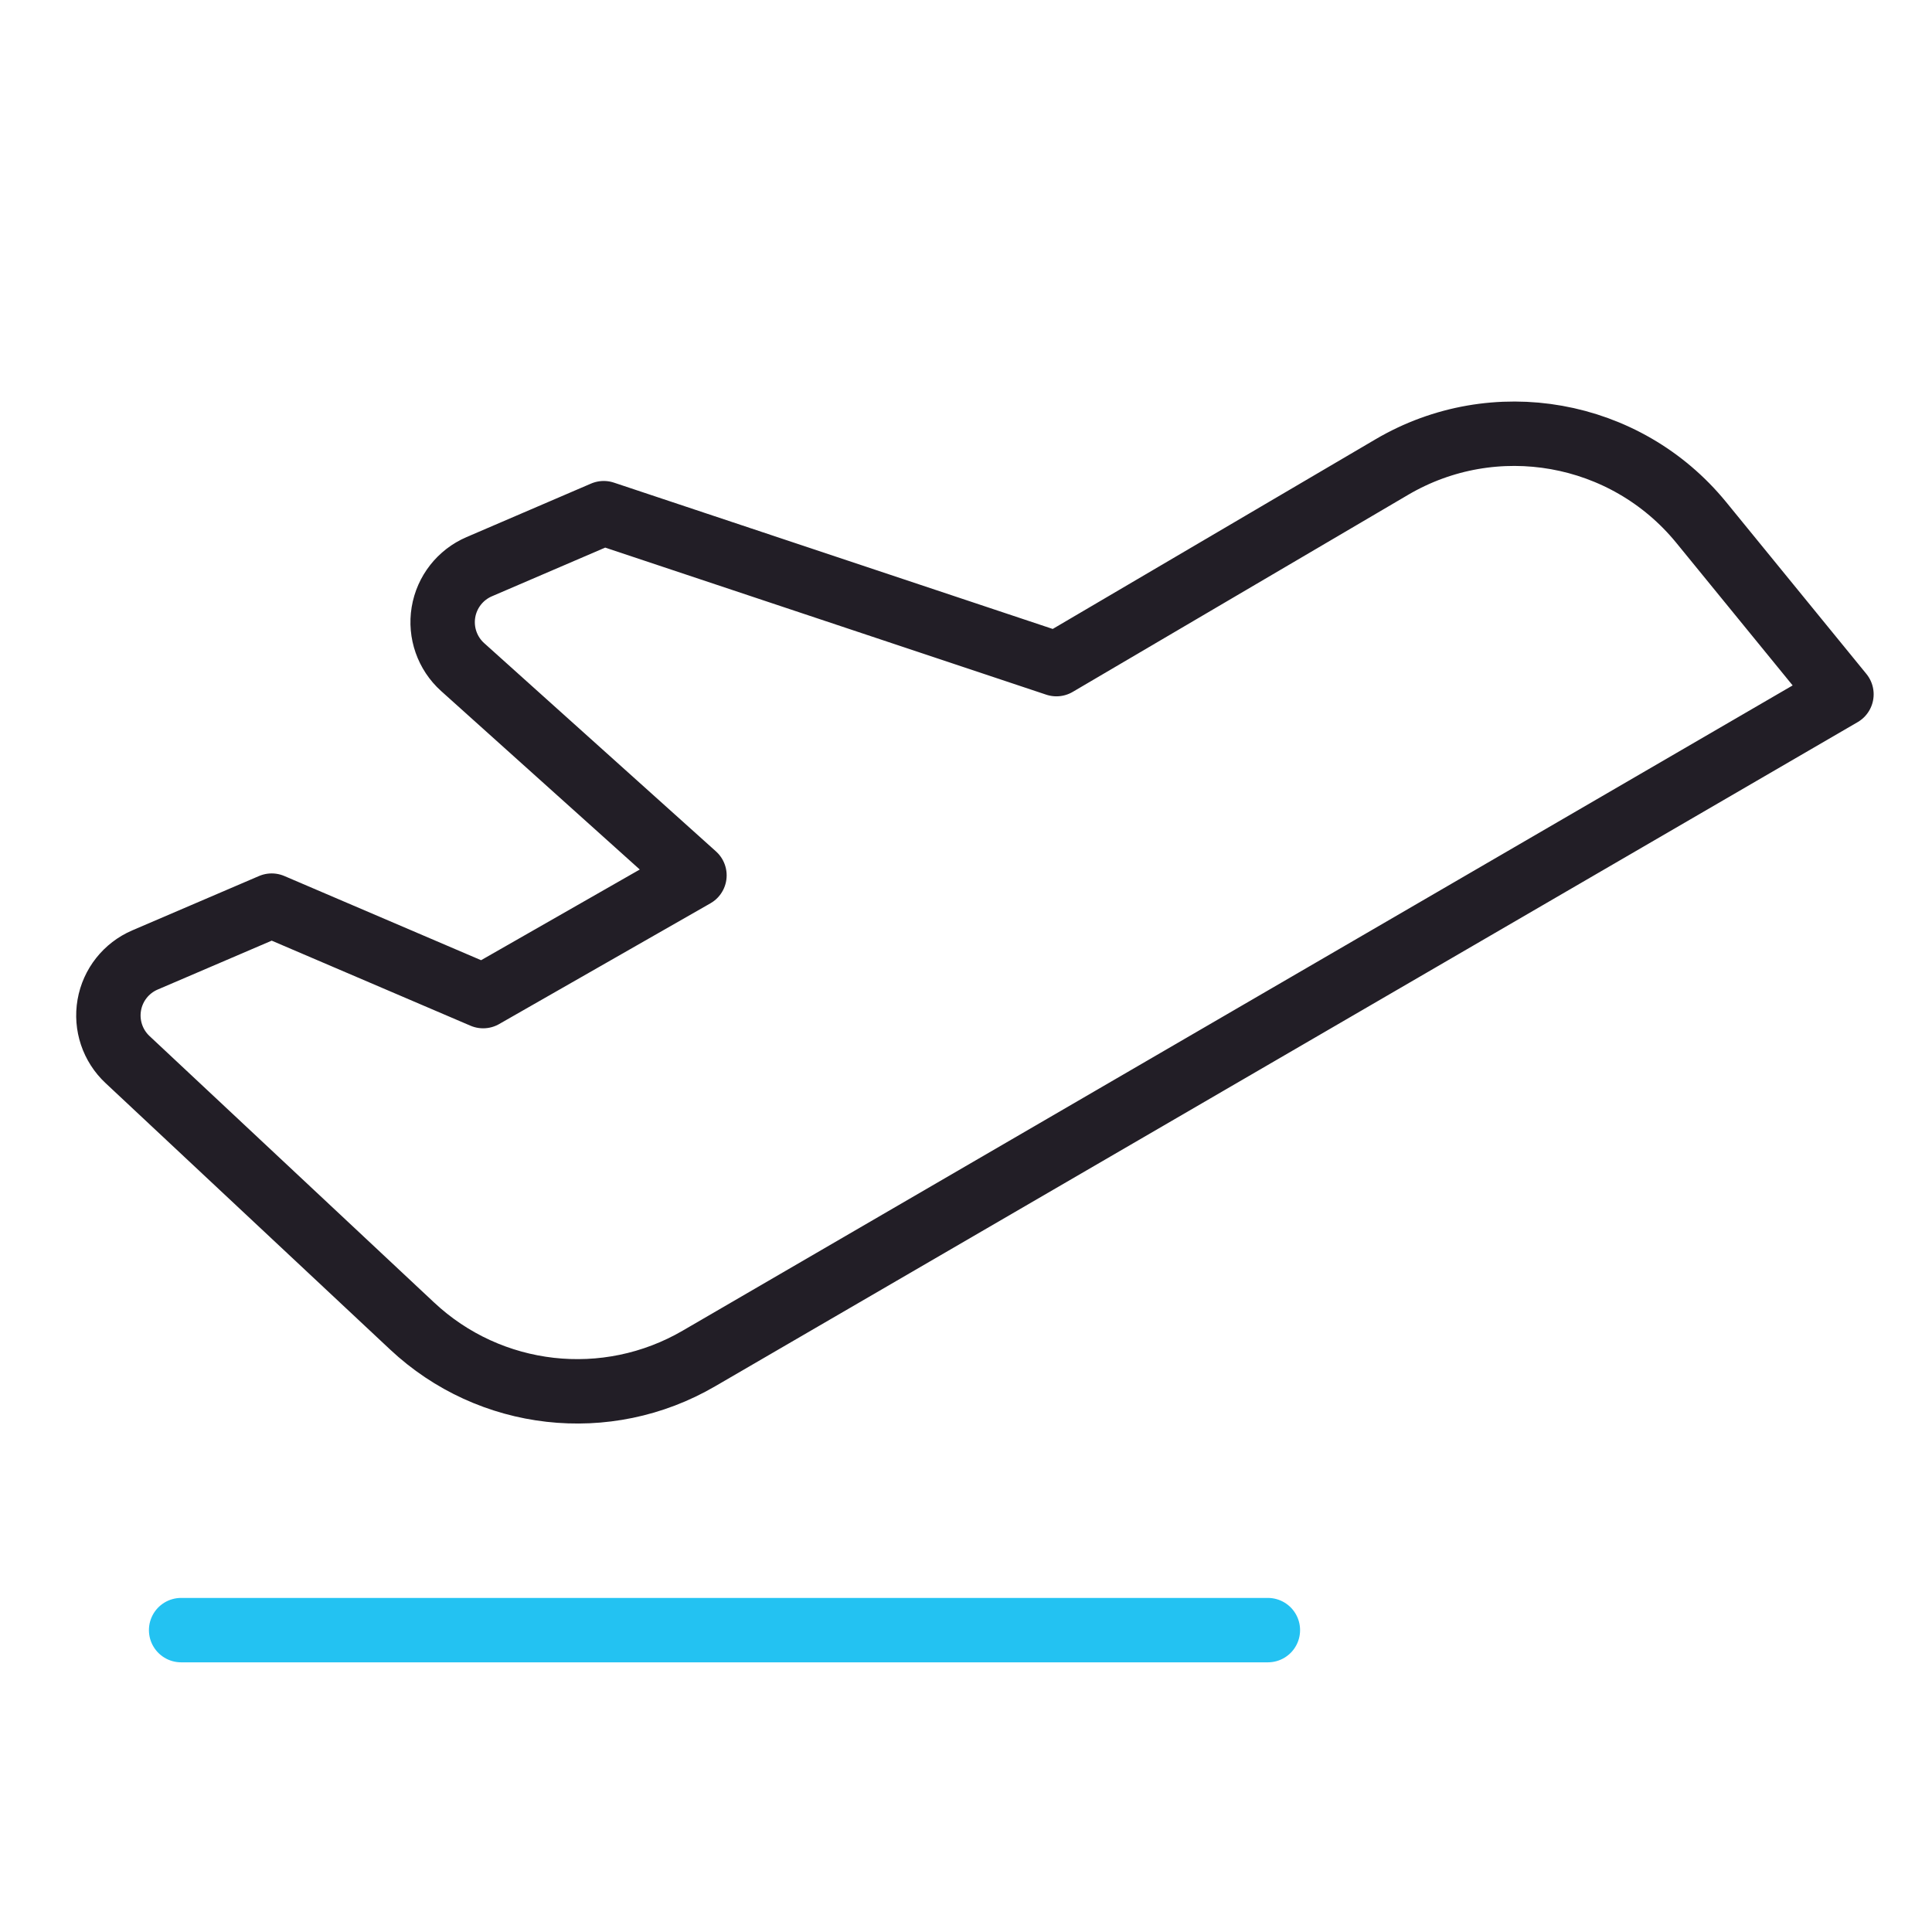
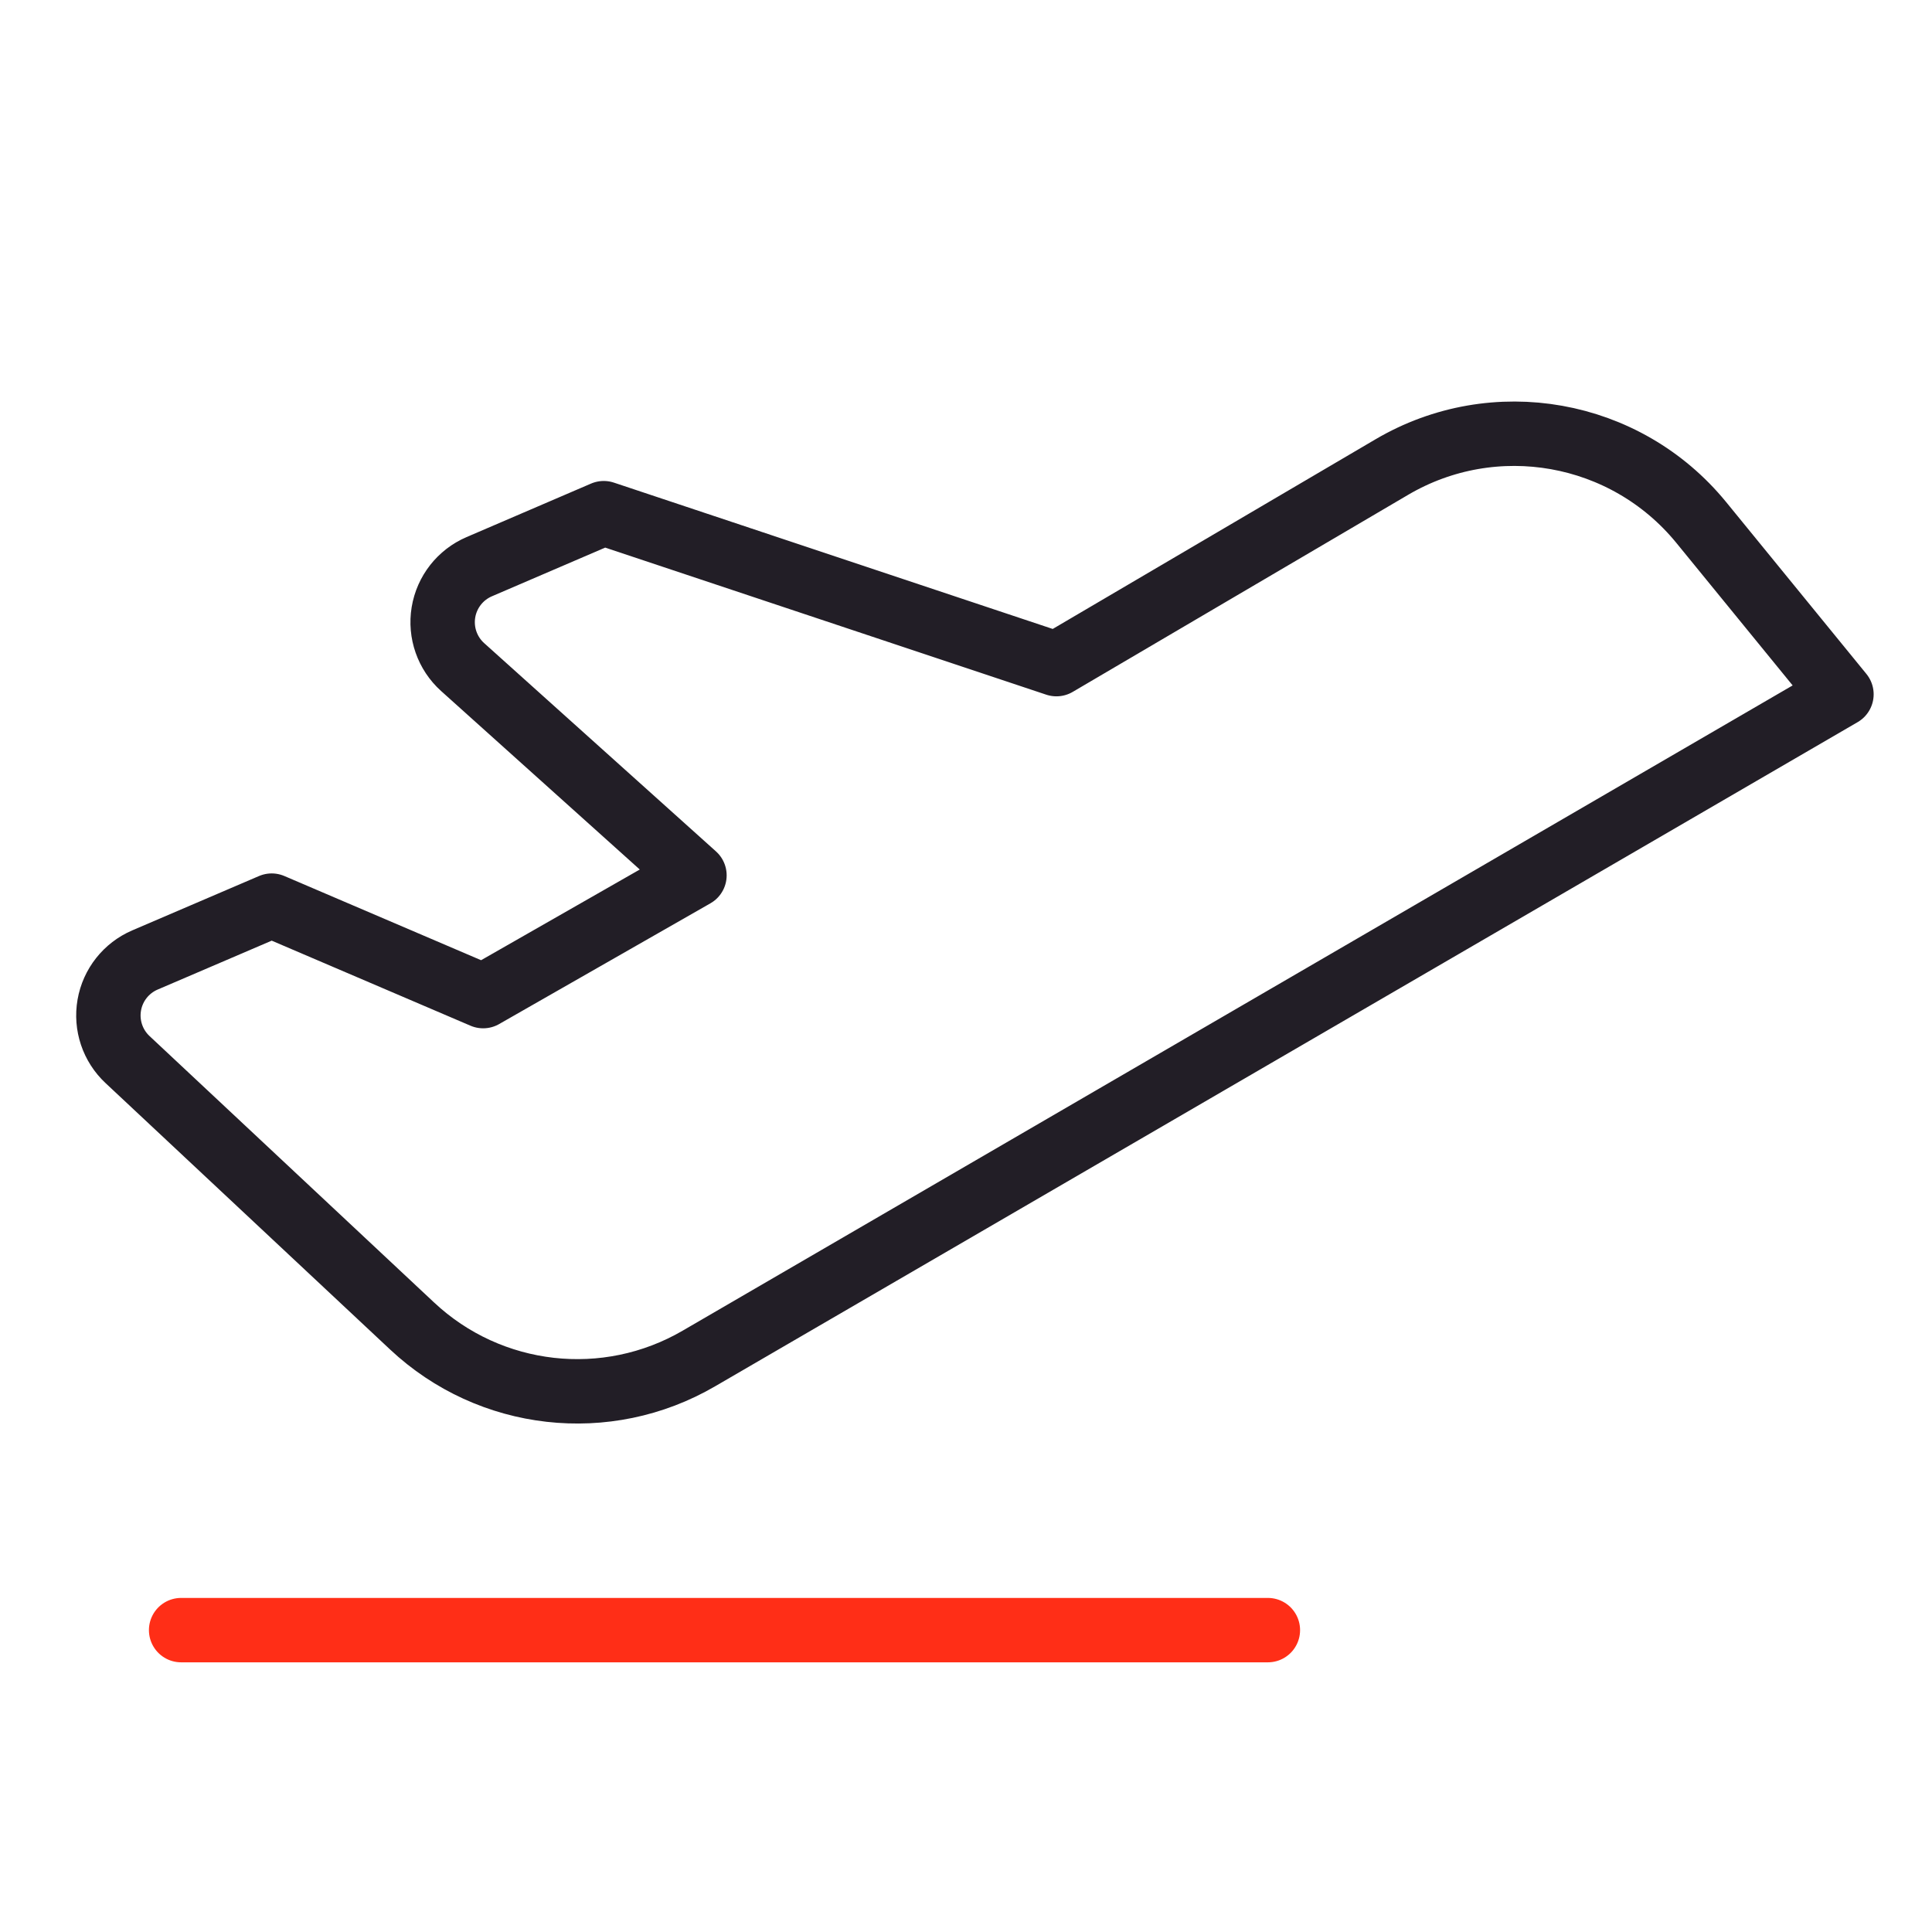
<svg xmlns="http://www.w3.org/2000/svg" id="Group_26239" data-name="Group 26239" width="60" height="60" viewBox="0 0 60 60">
  <rect id="Rectangle_2753" data-name="Rectangle 2753" width="60" height="60" fill="none" />
  <g id="Group_28453" data-name="Group 28453">
    <path id="Path_31423" data-name="Path 31423" d="M14.953,76.907l8.836,8.273A7.5,7.5,0,0,0,32.7,86.188L68.18,65.563,63.82,60.22a7.5,7.5,0,0,0-9.609-1.711L43.8,64.626,29.742,59.938,25.875,61.6a1.875,1.875,0,0,0-.516,3.117l7.2,6.469-6.562,3.75L19.43,72.126l-3.937,1.688a1.875,1.875,0,0,0-.539,3.094Z" transform="translate(-10.992 -44.001)" fill="none" stroke="#221e26" stroke-linecap="round" stroke-linejoin="round" stroke-width="2" />
-     <line id="Line_255" data-name="Line 255" x2="33.75" transform="translate(5.625 50.625)" fill="none" stroke="#23c2f2" stroke-linecap="round" stroke-linejoin="round" stroke-width="2" />
+     <line id="Line_255" data-name="Line 255" x2="33.75" transform="translate(5.625 50.625)" fill="none" stroke="#ff2e17" stroke-linecap="round" stroke-linejoin="round" stroke-width="2" />
  </g>
</svg>
